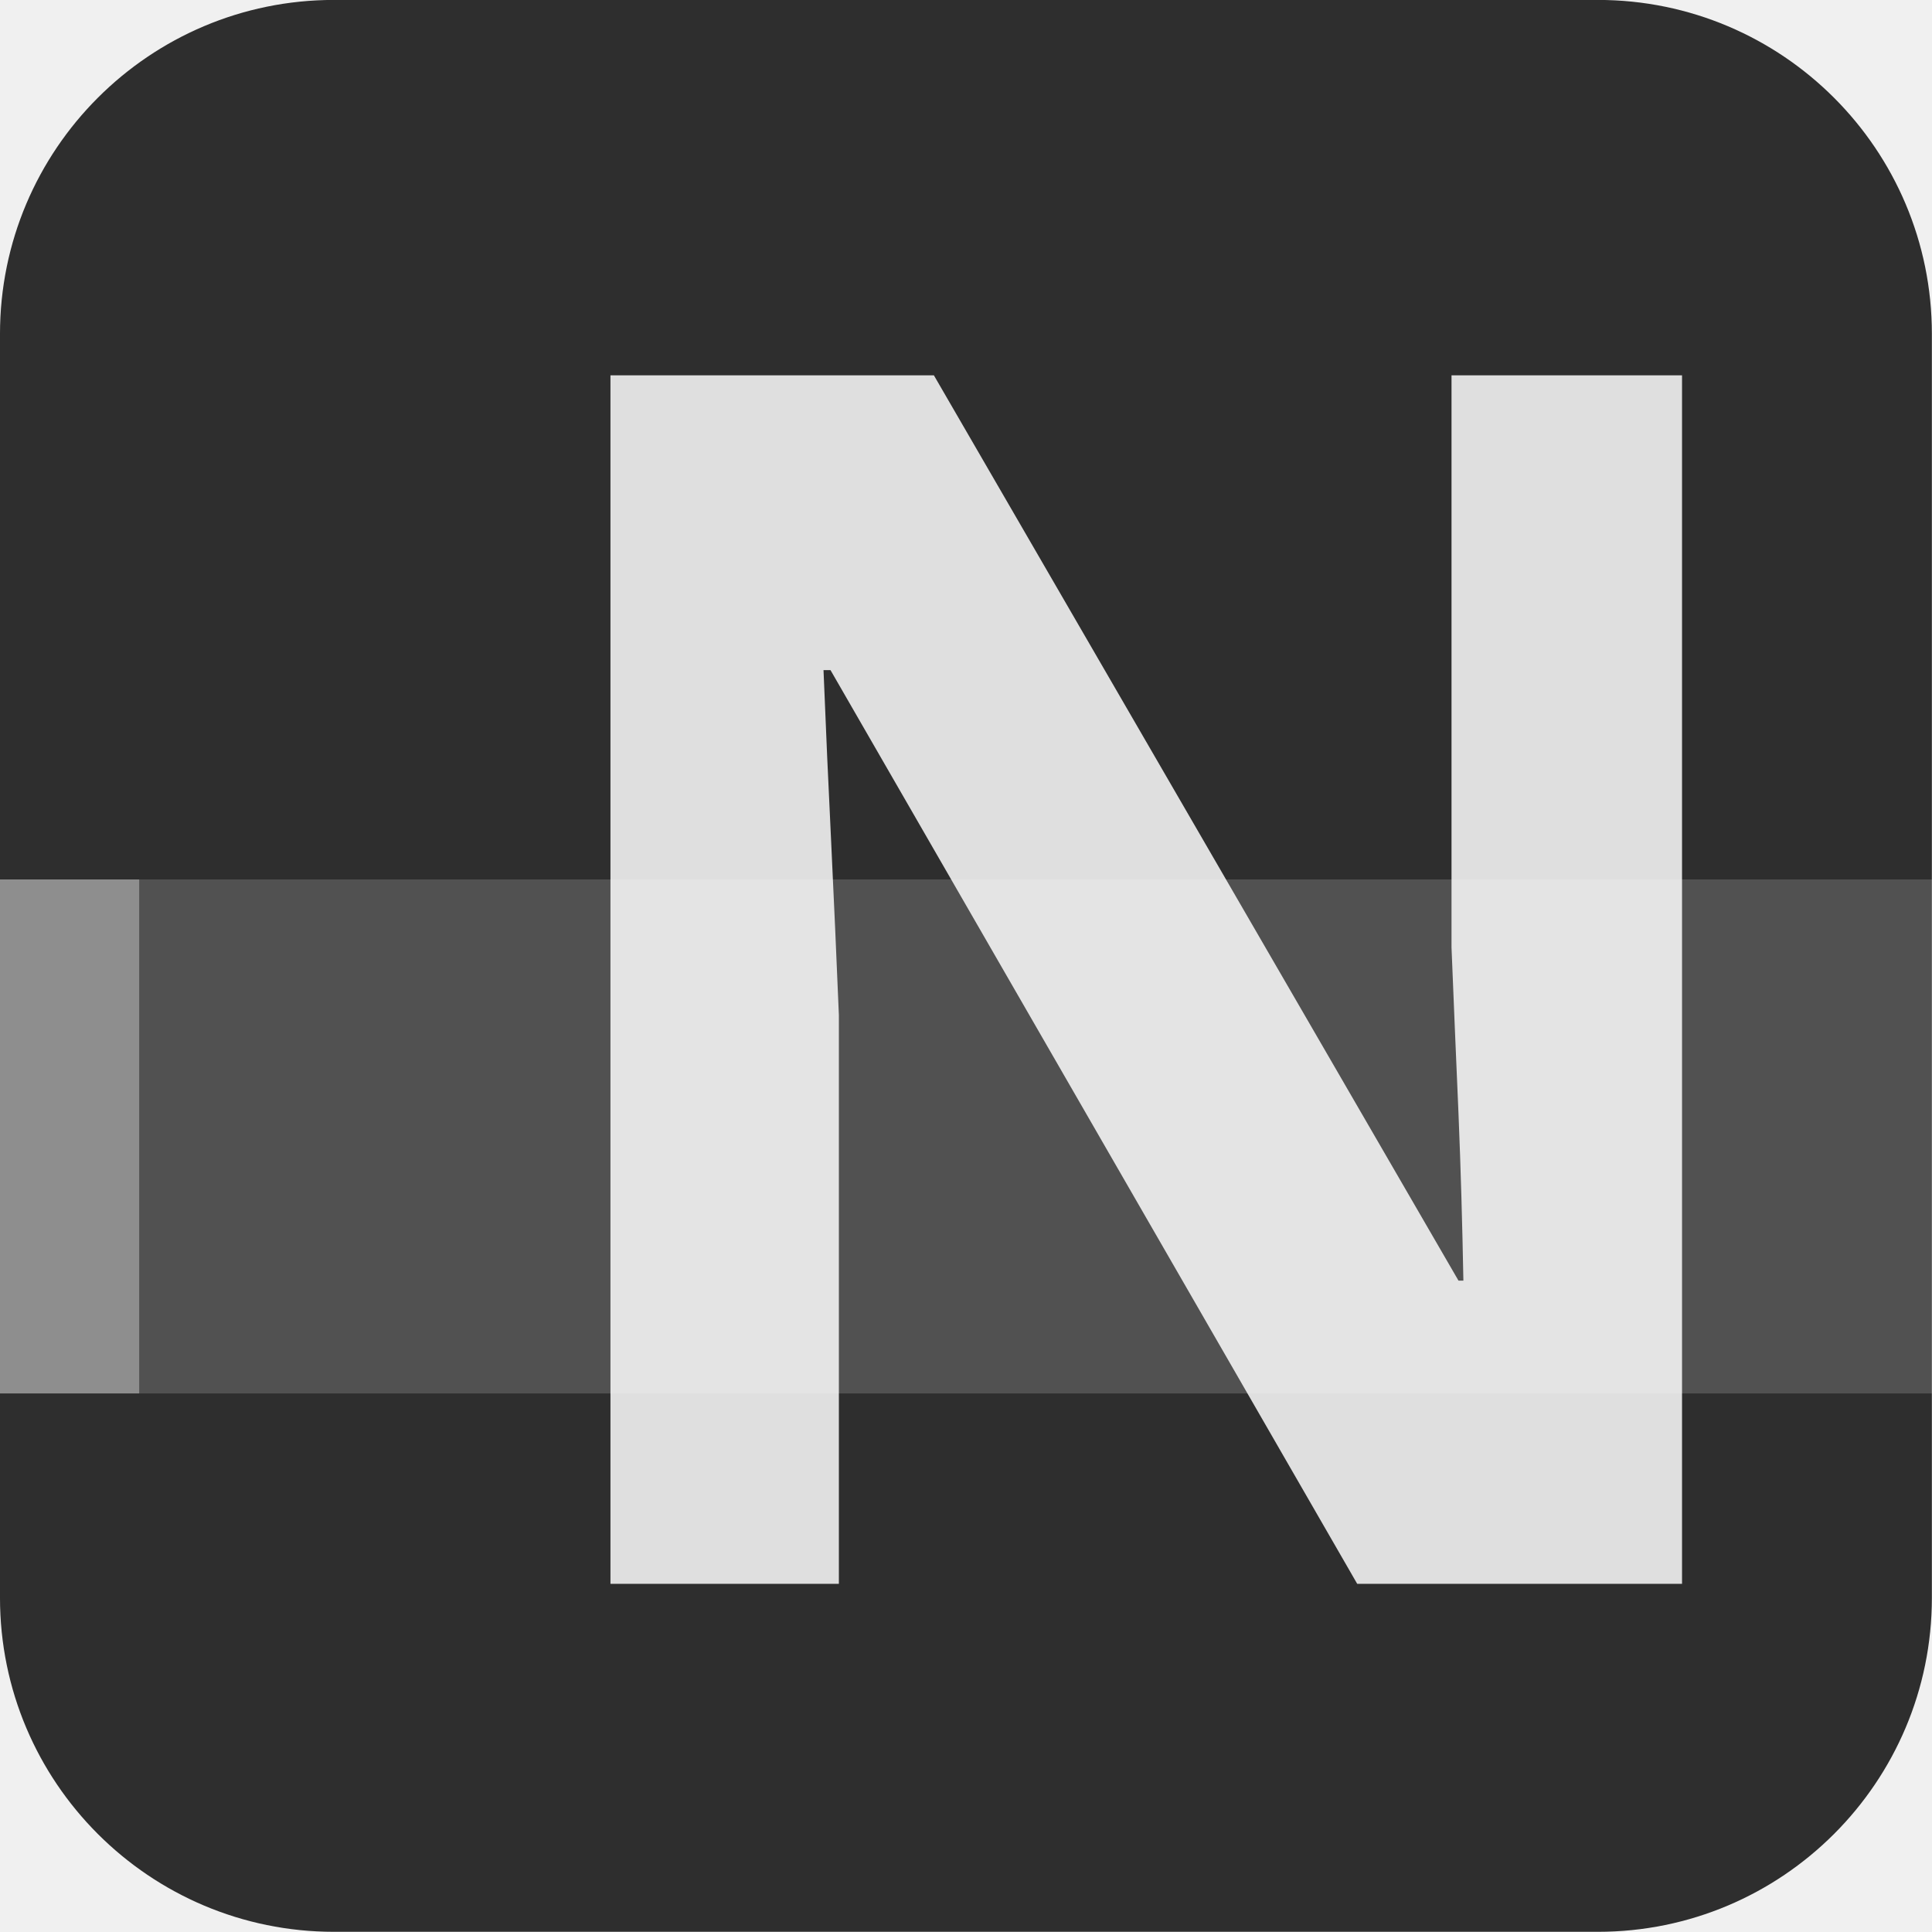
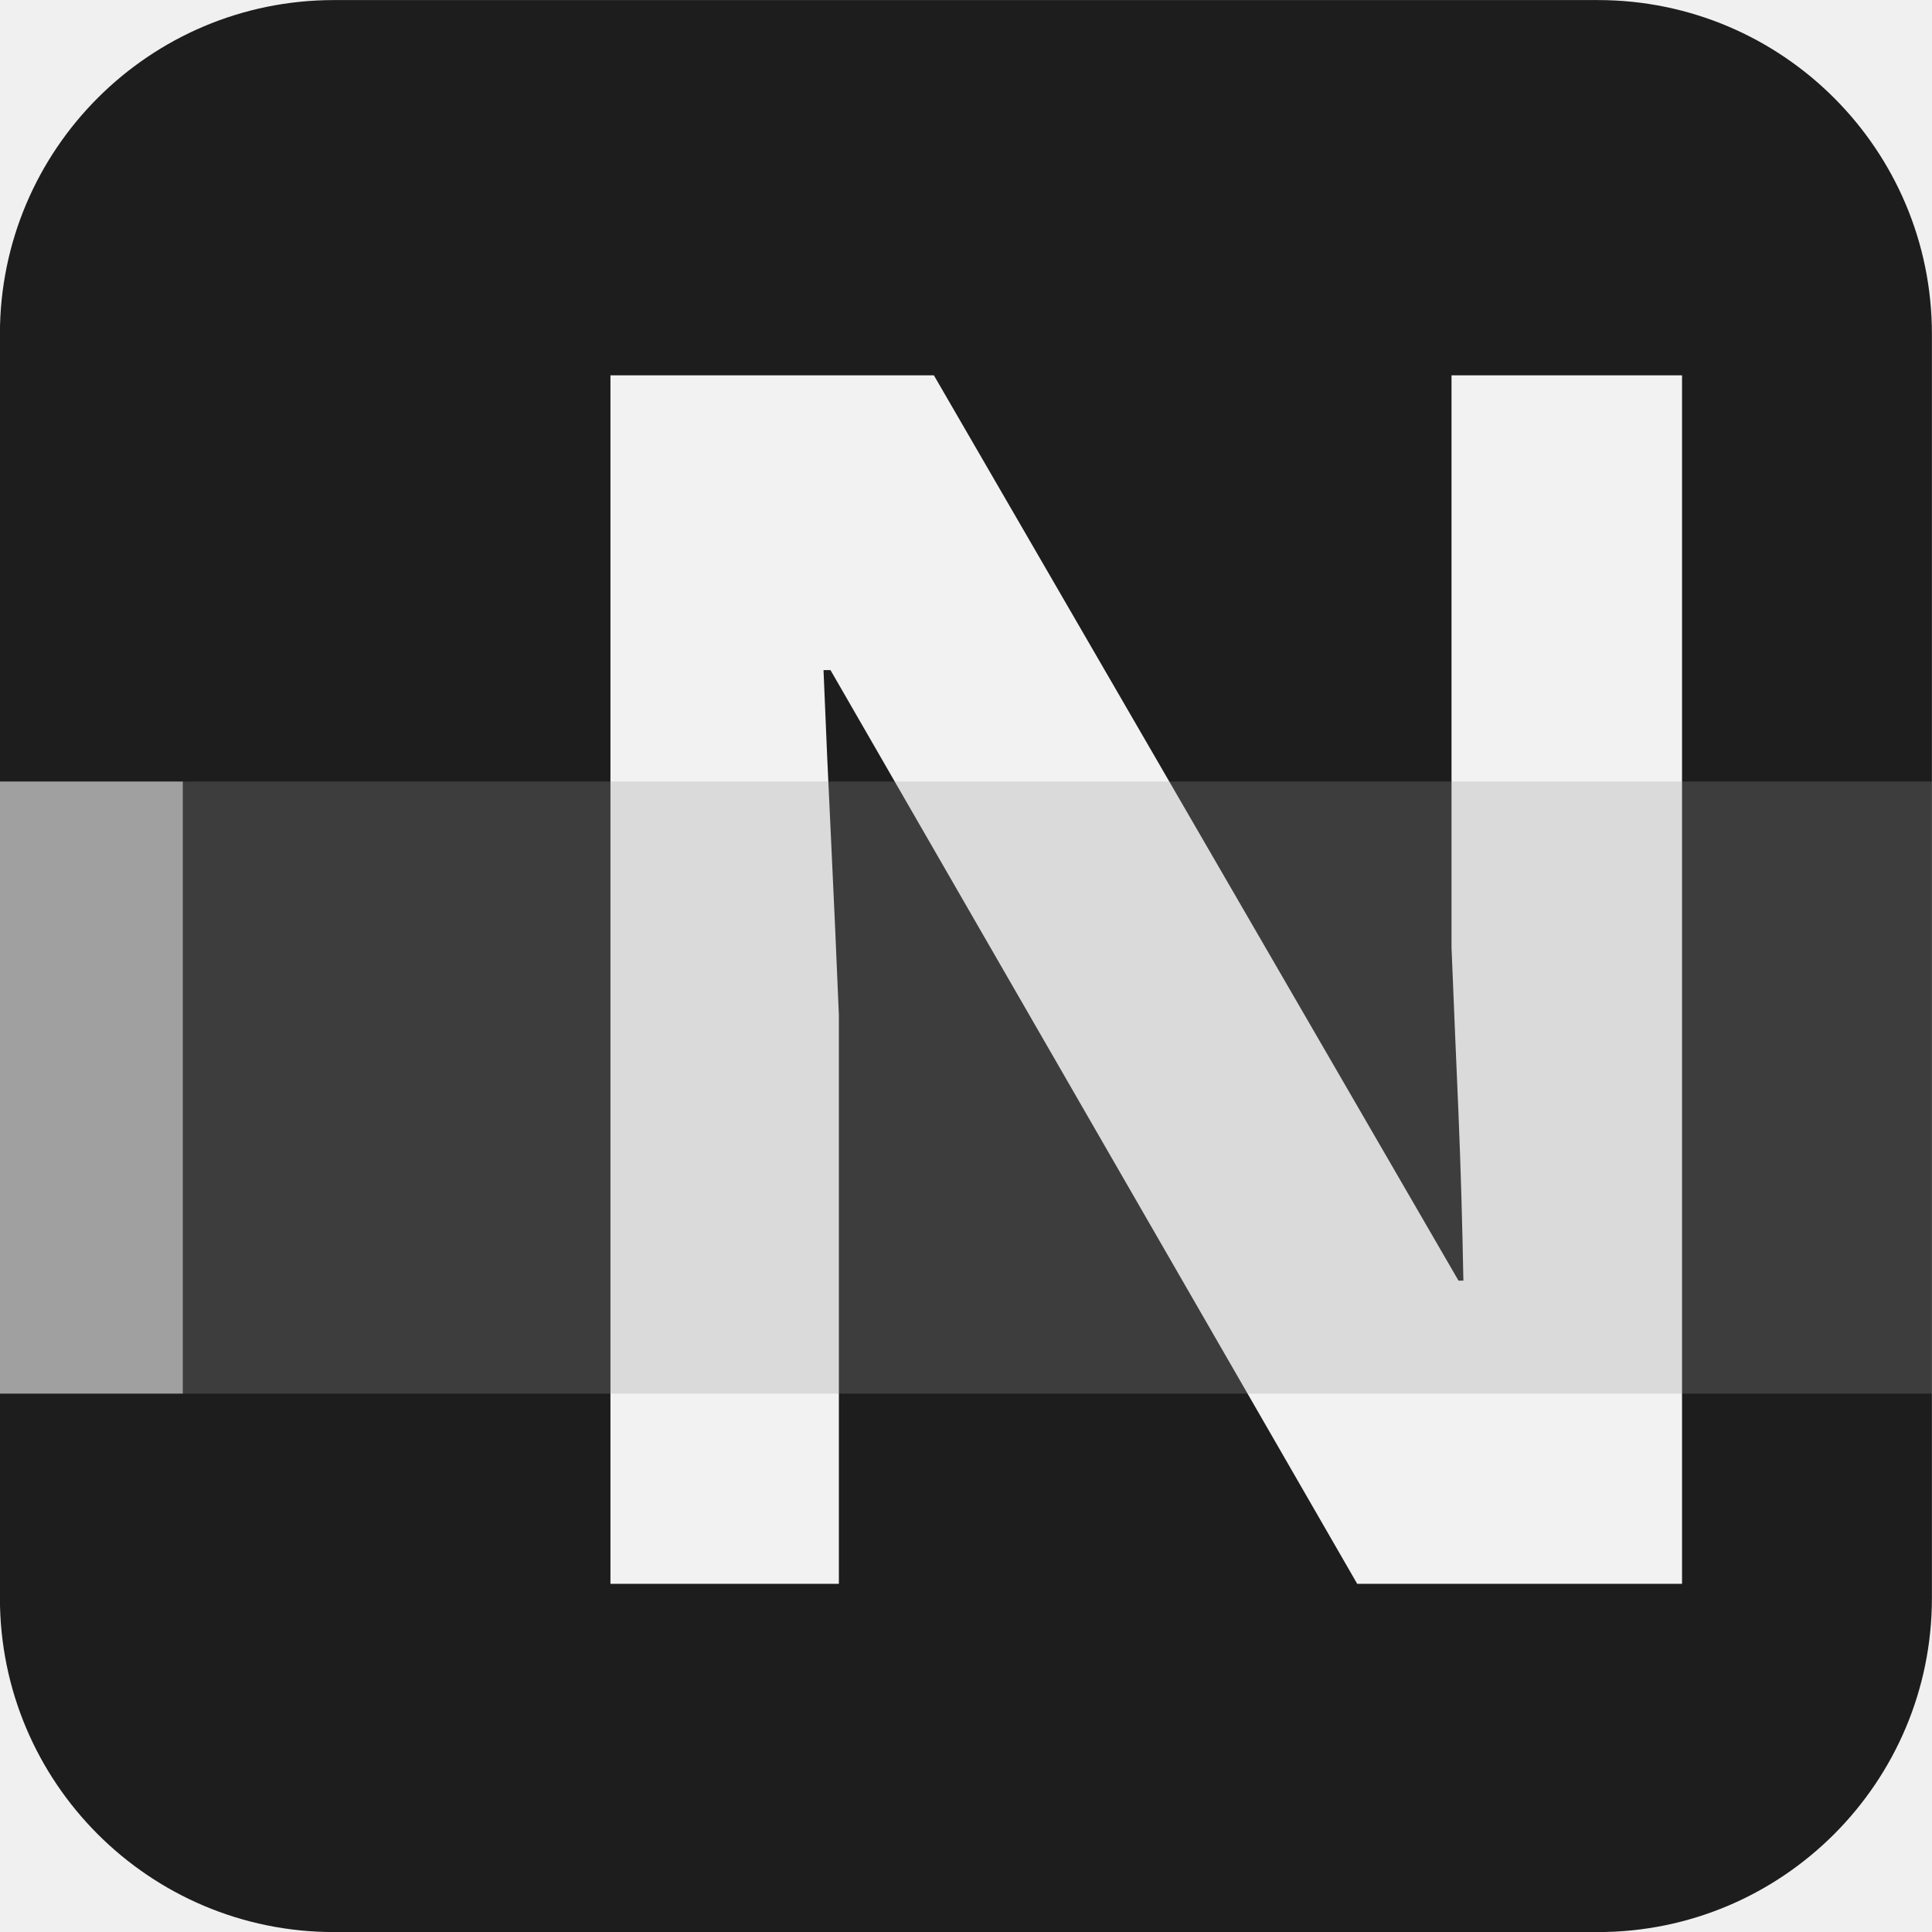
<svg xmlns="http://www.w3.org/2000/svg" width="11.798mm" height="11.798mm" viewBox="0 0 11.798 11.798" version="1.1" id="svg1">
  <defs id="defs1">
    <rect x="355.487" y="369.85" width="78.445" height="79.55" id="rect11-7-71" />
+     <rect x="355.487" y="369.85" width="78.445" height="79.55" id="rect11-7-7-4" />
  </defs>
  <g id="layer1" transform="translate(-20.6375,-47.88958)">
-     <g id="g21-2" transform="matrix(1.316073,0,0,1.316073,-109.1668,-123.1477)" style="stroke-width:0.76">
-       <rect style="opacity:1;fill:#2e2e2e;fill-opacity:1;stroke:none;stroke-width:1.265;stroke-linecap:round;stroke-linejoin:round;stroke-opacity:1" id="rect8-2-7" width="8.964" height="8.964" x="98.63" y="129.96" rx="1.55" ry="1.55" />
-       <rect style="opacity:0.803;fill:#a5a5a5;fill-opacity:1;stroke:none;stroke-width:1.265;stroke-linecap:round;stroke-linejoin:round" id="rect9-6-2" width="0.646" height="2.385" x="98.63" y="134.041" />
-       <text xml:space="preserve" transform="matrix(0.2074448,0,0,0.2074448,27.01255,53.53568)" id="text10-5-2" style="font-style:normal;font-variant:normal;font-weight:800;font-stretch:normal;font-size:37.856px;line-height:1.25;font-family:'JetBrainsMono Nerd Font';-inkscape-font-specification:'JetBrainsMono Nerd Font, Ultra-Bold';font-variant-ligatures:normal;font-variant-caps:normal;font-variant-numeric:normal;font-variant-east-asian:normal;white-space:pre;shape-inside:url(#rect11-7-71);display:inline;fill:#dfdfdf;fill-opacity:1;stroke-width:0.971;stroke-dasharray:none">
-         <tspan x="355.486" y="403.834" id="tspan2">N</tspan>
+     <g id="g1">
+       <rect style="fill:#1d1d1d;fill-opacity:1;stroke:none;stroke-width:1.665;stroke-linecap:round;stroke-linejoin:round;stroke-opacity:1" id="rect8-2-7" width="11.798" height="11.798" x="20.637" y="47.89" rx="2.04" ry="2.04" />
+       <text xml:space="preserve" transform="matrix(0.2730125,0,0,0.2730125,-73.6163,-52.69086)" id="text10-5-2" style="font-style:normal;font-variant:normal;font-weight:800;font-stretch:normal;font-size:37.856px;line-height:1.25;font-family:'JetBrainsMono Nerd Font';-inkscape-font-specification:'JetBrainsMono Nerd Font, Ultra-Bold';font-variant-ligatures:normal;font-variant-caps:normal;font-variant-numeric:normal;font-variant-east-asian:normal;white-space:pre;shape-inside:url(#rect11-7-71);display:inline;fill:#f2f2f2;fill-opacity:1;stroke-width:0.971;stroke-dasharray:none">
+         <tspan x="355.486" y="403.834" id="tspan1">N</tspan>
      </text>
-       <rect style="fill:#ffffff;fill-opacity:0.169;stroke:none;stroke-width:1.265;stroke-linecap:round;stroke-linejoin:round" id="rect10-8-1" width="8.319" height="2.385" x="99.276" y="134.041" />
+       <rect style="opacity:0.262;fill:#999999;fill-opacity:1;stroke:none;stroke-width:1.665;stroke-linecap:round;stroke-linejoin:round" id="rect10-8-1" width="10.681" height="3.738" x="21.754" y="52.662" />
+       <rect style="opacity:0.803;fill:#c0c0c0;fill-opacity:1;stroke:none;stroke-width:1.665;stroke-linecap:round;stroke-linejoin:round" id="rect9-6-7-3-2" width="1.117" height="3.738" x="20.637" y="52.662" />
    </g>
  </g>
</svg>
